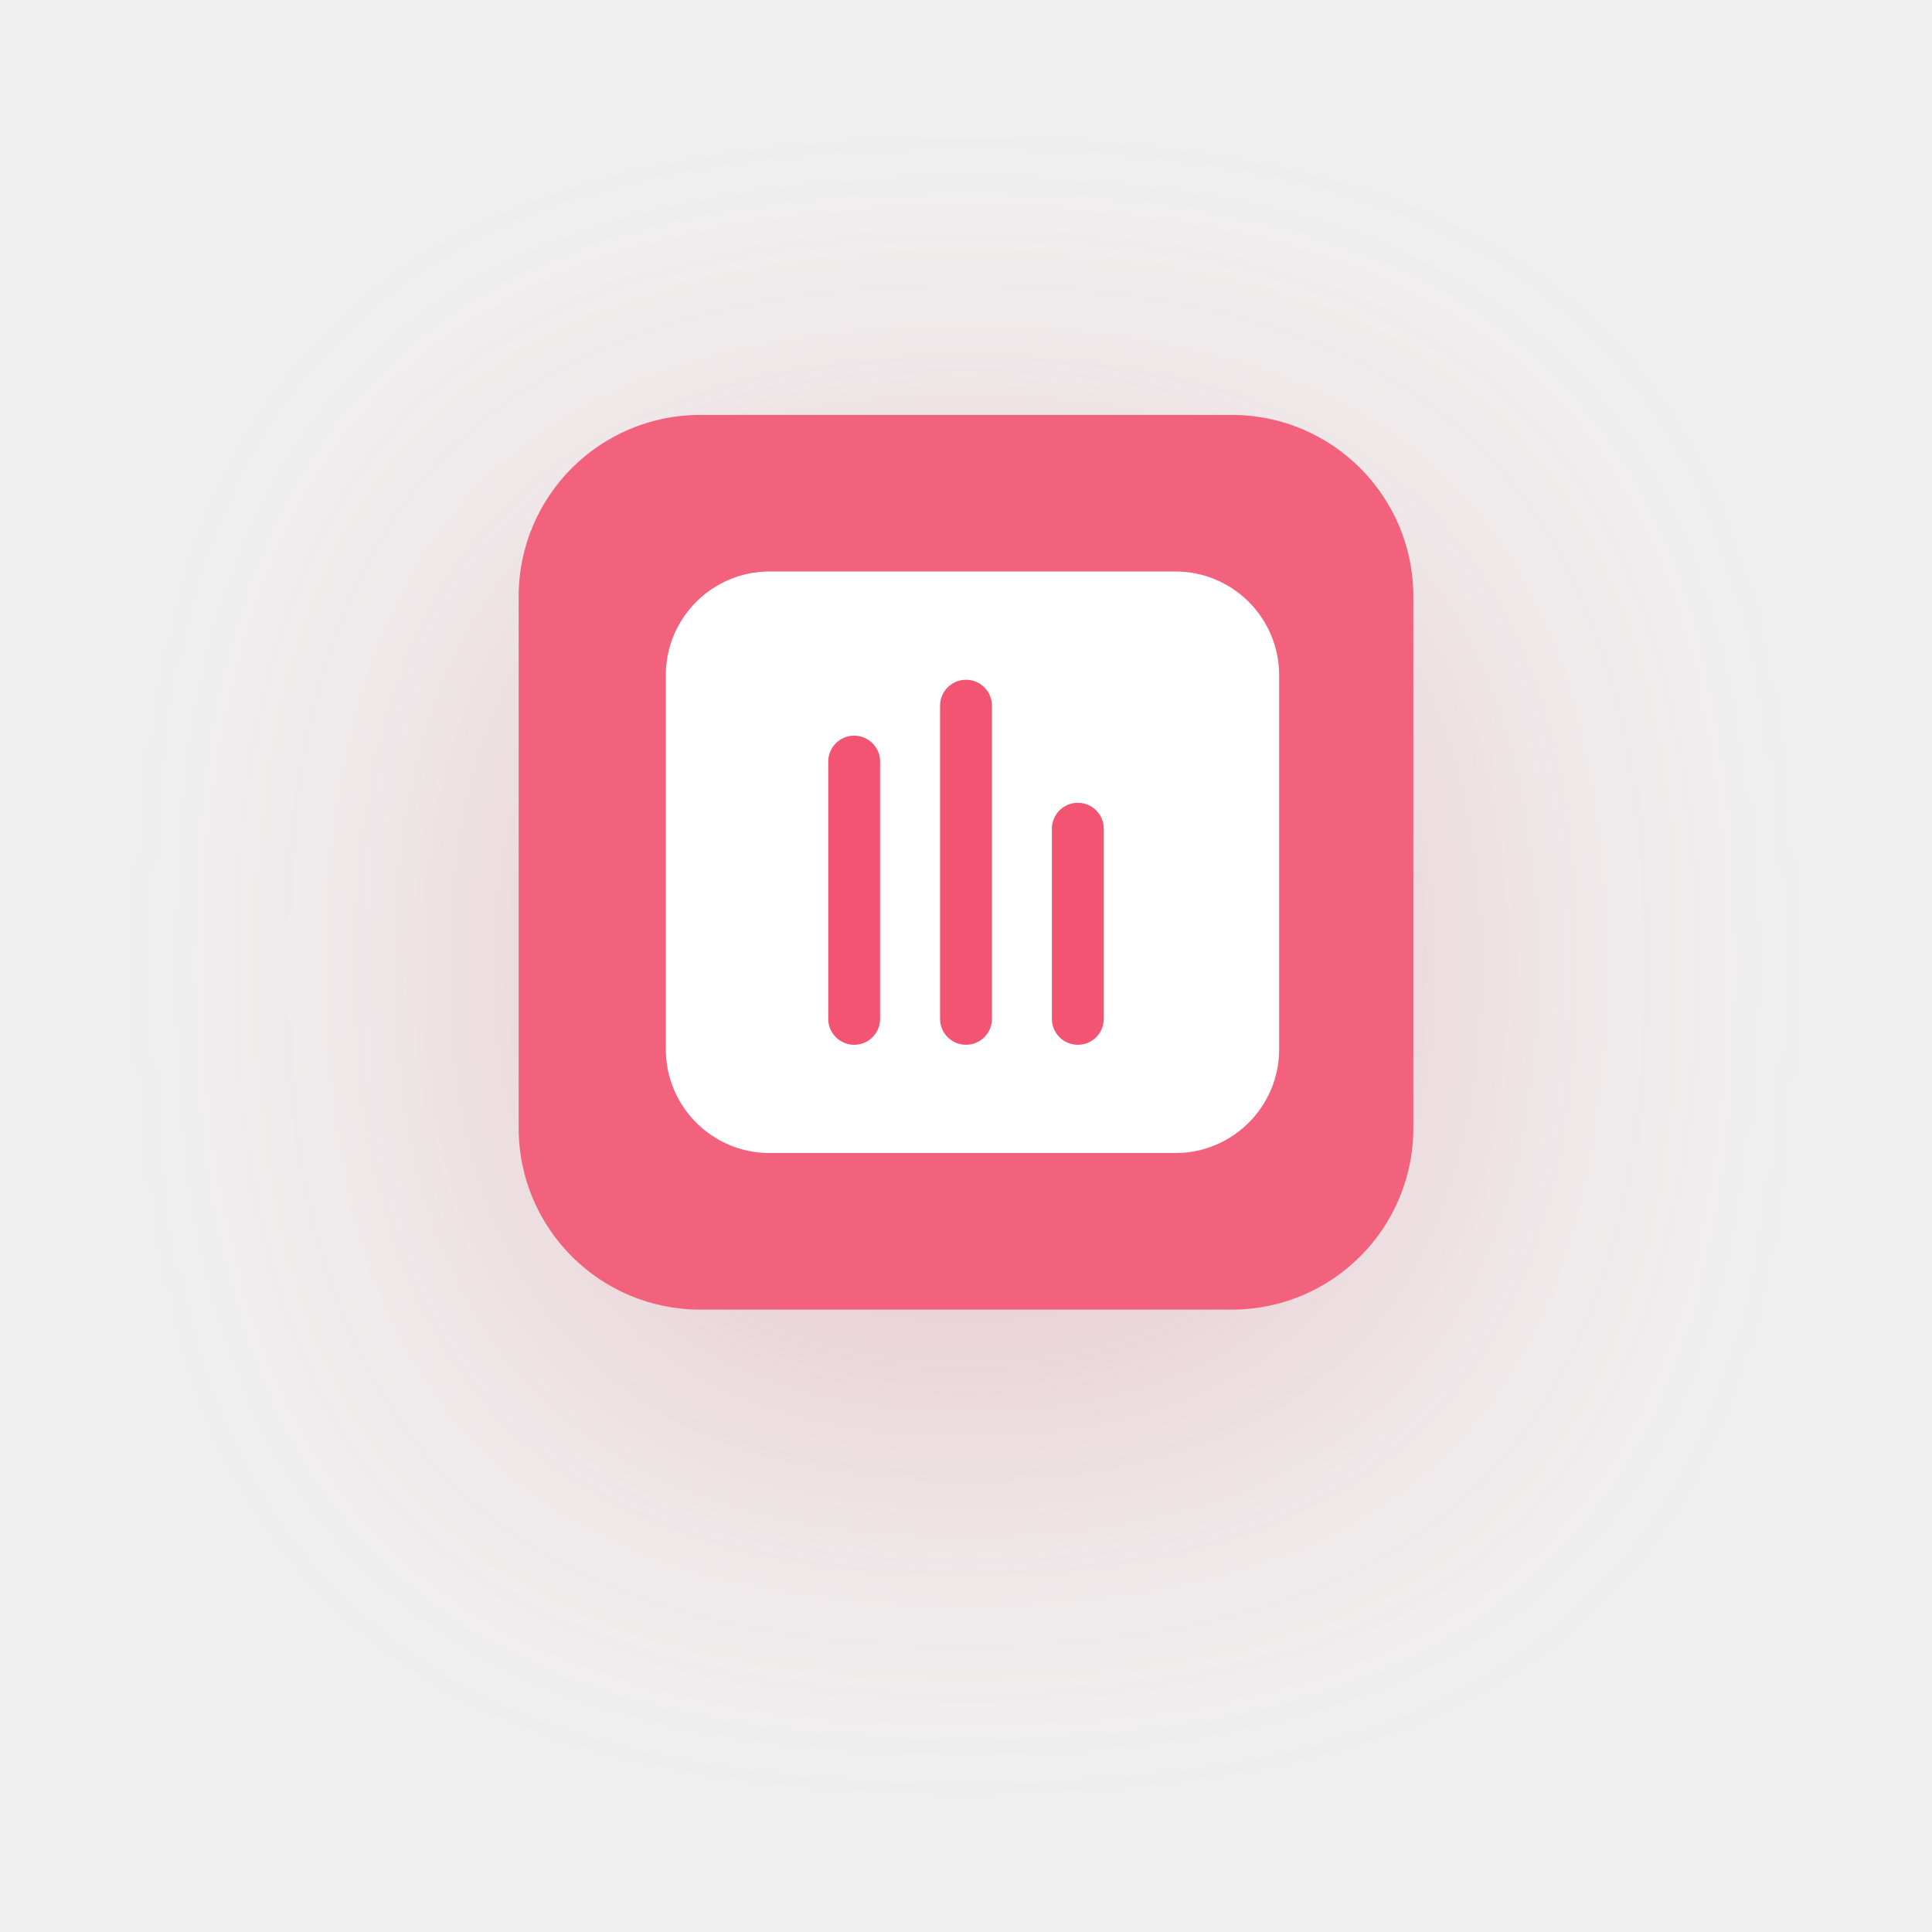
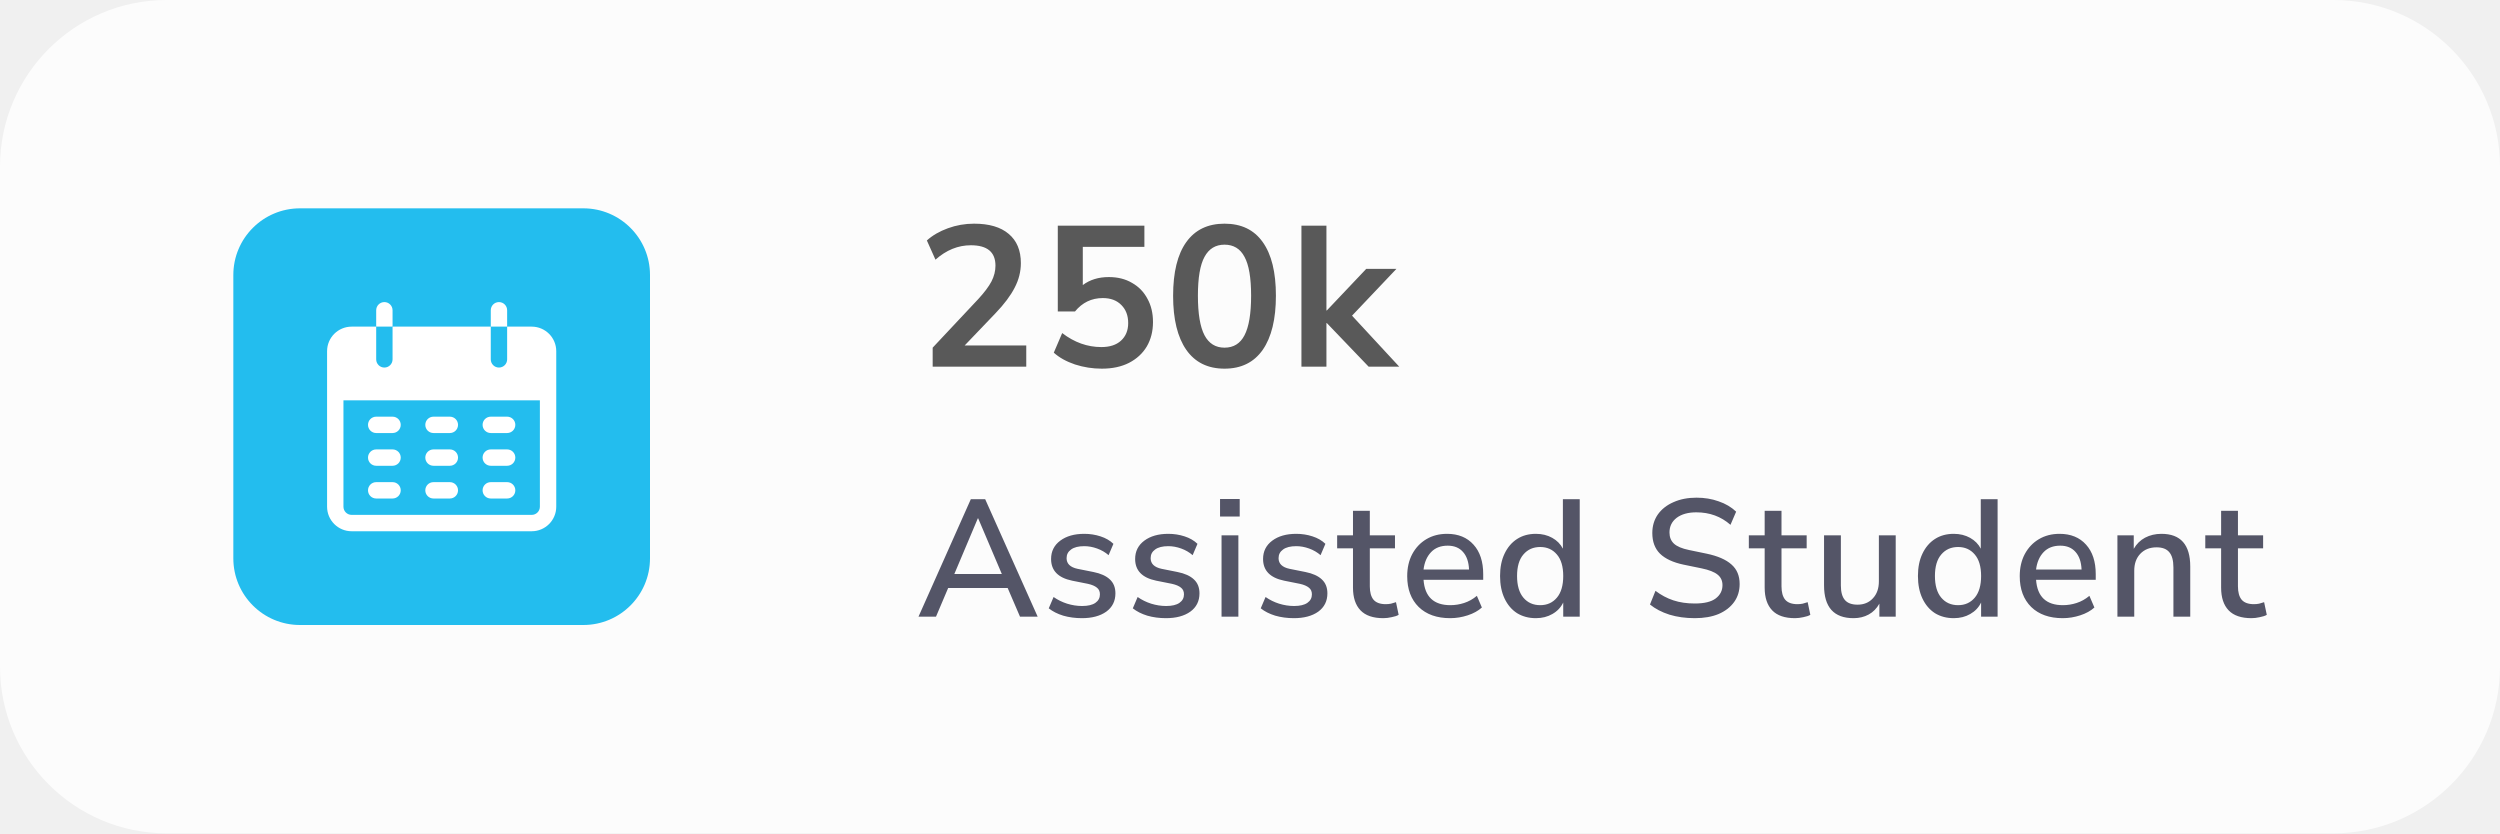
- <svg xmlns="http://www.w3.org/2000/svg" width="149" height="149" viewBox="0 0 149 149" fill="none">
-   <g filter="url(#filter0_d_22_14)">
-     <rect x="40" y="32" width="69" height="69" rx="14" fill="#F3627C" />
+ <svg xmlns="http://www.w3.org/2000/svg" width="300" height="100" viewBox="0 0 300 100" fill="none">
+   <g filter="url(#filter0_b_22_4)">
+     <rect width="300" height="100" rx="20" fill="white" fill-opacity="0.8" />
  </g>
-   <rect x="51.35" y="44.075" width="47.3" height="44.85" rx="8" fill="white" />
-   <path d="M74.5 54.425V78.575" stroke="#F25471" stroke-width="4" stroke-linecap="round" />
-   <path d="M65.875 58.737L65.875 78.575" stroke="#F25471" stroke-width="4" stroke-linecap="round" />
-   <path d="M83.125 63.913V78.575" stroke="#F25471" stroke-width="4" stroke-linecap="round" />
+   <path d="M111.92 44V41.72L117.392 35.888C118.128 35.088 118.656 34.384 118.976 33.776C119.296 33.152 119.456 32.52 119.456 31.88C119.456 30.248 118.472 29.432 116.504 29.432C114.968 29.432 113.552 30.008 112.256 31.16L111.224 28.856C111.896 28.248 112.736 27.76 113.744 27.392C114.752 27.024 115.8 26.84 116.888 26.84C118.696 26.84 120.08 27.248 121.04 28.064C122.016 28.88 122.504 30.048 122.504 31.568C122.504 32.592 122.256 33.576 121.76 34.52C121.28 35.464 120.52 36.48 119.48 37.568L115.76 41.456H123.152V44H111.92ZM132.215 44.24C131.111 44.24 130.039 44.072 128.999 43.736C127.959 43.384 127.111 42.912 126.455 42.32L127.463 39.968C128.919 41.088 130.487 41.648 132.167 41.648C133.175 41.648 133.959 41.392 134.519 40.88C135.095 40.352 135.383 39.648 135.383 38.768C135.383 37.872 135.111 37.152 134.567 36.608C134.023 36.048 133.279 35.768 132.335 35.768C130.991 35.768 129.879 36.304 128.999 37.376H126.935V27.08H137.327V29.624H129.935V34.208C130.783 33.568 131.823 33.248 133.055 33.248C134.127 33.248 135.055 33.48 135.839 33.944C136.639 34.392 137.255 35.024 137.687 35.84C138.135 36.64 138.359 37.576 138.359 38.648C138.359 39.752 138.111 40.728 137.615 41.576C137.119 42.408 136.407 43.064 135.479 43.544C134.567 44.008 133.479 44.24 132.215 44.24ZM146.941 44.24C144.941 44.24 143.413 43.488 142.357 41.984C141.301 40.464 140.773 38.304 140.773 35.504C140.773 32.672 141.301 30.52 142.357 29.048C143.413 27.576 144.941 26.84 146.941 26.84C148.957 26.84 150.485 27.576 151.525 29.048C152.581 30.52 153.109 32.664 153.109 35.48C153.109 38.296 152.581 40.464 151.525 41.984C150.469 43.488 148.941 44.24 146.941 44.24ZM146.941 41.72C148.029 41.72 148.829 41.224 149.341 40.232C149.869 39.224 150.133 37.64 150.133 35.48C150.133 33.336 149.869 31.784 149.341 30.824C148.829 29.848 148.029 29.36 146.941 29.36C145.869 29.36 145.069 29.848 144.541 30.824C144.013 31.784 143.749 33.336 143.749 35.48C143.749 37.64 144.013 39.224 144.541 40.232C145.069 41.224 145.869 41.72 146.941 41.72ZM156.172 44V27.08H159.172V37.256H159.22L163.948 32.264H167.572L162.244 37.88L167.908 44H164.236L159.22 38.768H159.172V44H156.172Z" fill="#595959" />
+   <path d="M110.22 74L116.5 59.9H118.22L124.52 74H122.4L120.92 70.56H113.78L112.32 74H110.22ZM117.34 62.2L114.52 68.88H120.22L117.38 62.2H117.34ZM129.83 74.18C129.03 74.18 128.283 74.08 127.59 73.88C126.897 73.667 126.317 73.373 125.85 73L126.43 71.64C126.923 71.987 127.463 72.253 128.05 72.44C128.65 72.627 129.25 72.72 129.85 72.72C130.557 72.72 131.09 72.593 131.45 72.34C131.81 72.087 131.99 71.747 131.99 71.32C131.99 70.973 131.87 70.707 131.63 70.52C131.39 70.32 131.03 70.167 130.55 70.06L128.65 69.68C126.97 69.333 126.13 68.467 126.13 67.08C126.13 66.16 126.497 65.427 127.23 64.88C127.963 64.333 128.923 64.06 130.11 64.06C130.79 64.06 131.437 64.16 132.05 64.36C132.677 64.56 133.197 64.86 133.61 65.26L133.03 66.62C132.63 66.273 132.17 66.007 131.65 65.82C131.13 65.633 130.617 65.54 130.11 65.54C129.417 65.54 128.89 65.673 128.53 65.94C128.17 66.193 127.99 66.54 127.99 66.98C127.99 67.647 128.43 68.073 129.31 68.26L131.21 68.64C132.077 68.813 132.73 69.107 133.17 69.52C133.623 69.933 133.85 70.493 133.85 71.2C133.85 72.133 133.483 72.867 132.75 73.4C132.017 73.92 131.043 74.18 129.83 74.18ZM139.917 74.18C139.117 74.18 138.371 74.08 137.677 73.88C136.984 73.667 136.404 73.373 135.937 73L136.517 71.64C137.011 71.987 137.551 72.253 138.137 72.44C138.737 72.627 139.337 72.72 139.937 72.72C140.644 72.72 141.177 72.593 141.537 72.34C141.897 72.087 142.077 71.747 142.077 71.32C142.077 70.973 141.957 70.707 141.717 70.52C141.477 70.32 141.117 70.167 140.637 70.06L138.737 69.68C137.057 69.333 136.217 68.467 136.217 67.08C136.217 66.16 136.584 65.427 137.317 64.88C138.051 64.333 139.011 64.06 140.197 64.06C140.877 64.06 141.524 64.16 142.137 64.36C142.764 64.56 143.284 64.86 143.697 65.26L143.117 66.62C142.717 66.273 142.257 66.007 141.737 65.82C141.217 65.633 140.704 65.54 140.197 65.54C139.504 65.54 138.977 65.673 138.617 65.94C138.257 66.193 138.077 66.54 138.077 66.98C138.077 67.647 138.517 68.073 139.397 68.26L141.297 68.64C142.164 68.813 142.817 69.107 143.257 69.52C143.711 69.933 143.937 70.493 143.937 71.2C143.937 72.133 143.571 72.867 142.837 73.4C142.104 73.92 141.131 74.18 139.917 74.18ZM146.405 61.98V59.88H148.765V61.98H146.405ZM146.585 74V64.24H148.605V74H146.585ZM155.268 74.18C154.468 74.18 153.721 74.08 153.028 73.88C152.335 73.667 151.755 73.373 151.288 73L151.868 71.64C152.361 71.987 152.901 72.253 153.488 72.44C154.088 72.627 154.688 72.72 155.288 72.72C155.995 72.72 156.528 72.593 156.888 72.34C157.248 72.087 157.428 71.747 157.428 71.32C157.428 70.973 157.308 70.707 157.068 70.52C156.828 70.32 156.468 70.167 155.988 70.06L154.088 69.68C152.408 69.333 151.568 68.467 151.568 67.08C151.568 66.16 151.935 65.427 152.668 64.88C153.401 64.333 154.361 64.06 155.548 64.06C156.228 64.06 156.875 64.16 157.488 64.36C158.115 64.56 158.635 64.86 159.048 65.26L158.468 66.62C158.068 66.273 157.608 66.007 157.088 65.82C156.568 65.633 156.055 65.54 155.548 65.54C154.855 65.54 154.328 65.673 153.968 65.94C153.608 66.193 153.428 66.54 153.428 66.98C153.428 67.647 153.868 68.073 154.748 68.26L156.648 68.64C157.515 68.813 158.168 69.107 158.608 69.52C159.061 69.933 159.288 70.493 159.288 71.2C159.288 72.133 158.921 72.867 158.188 73.4C157.455 73.92 156.481 74.18 155.268 74.18ZM165.998 74.18C164.771 74.18 163.858 73.867 163.258 73.24C162.658 72.613 162.358 71.707 162.358 70.52V65.8H160.458V64.24H162.358V61.3H164.378V64.24H167.398V65.8H164.378V70.36C164.378 71.067 164.525 71.6 164.818 71.96C165.125 72.32 165.618 72.5 166.298 72.5C166.511 72.5 166.718 72.48 166.918 72.44C167.118 72.387 167.318 72.327 167.518 72.26L167.838 73.78C167.638 73.9 167.358 73.993 166.998 74.06C166.651 74.14 166.318 74.18 165.998 74.18ZM174.025 74.18C172.425 74.18 171.165 73.733 170.245 72.84C169.325 71.933 168.865 70.7 168.865 69.14C168.865 68.14 169.065 67.26 169.465 66.5C169.878 65.727 170.445 65.127 171.165 64.7C171.885 64.273 172.712 64.06 173.645 64.06C174.992 64.06 176.052 64.493 176.825 65.36C177.598 66.213 177.985 67.393 177.985 68.9V69.58H170.825C170.972 71.607 172.045 72.62 174.045 72.62C174.605 72.62 175.152 72.533 175.685 72.36C176.232 72.187 176.745 71.9 177.225 71.5L177.825 72.9C177.385 73.3 176.818 73.613 176.125 73.84C175.432 74.067 174.732 74.18 174.025 74.18ZM173.725 65.48C172.885 65.48 172.218 65.74 171.725 66.26C171.232 66.78 170.932 67.473 170.825 68.34H176.285C176.245 67.433 176.005 66.733 175.565 66.24C175.125 65.733 174.512 65.48 173.725 65.48ZM184.307 74.18C183.454 74.18 182.701 73.98 182.047 73.58C181.407 73.167 180.907 72.58 180.547 71.82C180.187 71.06 180.007 70.16 180.007 69.12C180.007 68.08 180.187 67.187 180.547 66.44C180.907 65.68 181.407 65.093 182.047 64.68C182.687 64.267 183.441 64.06 184.307 64.06C185.041 64.06 185.694 64.22 186.267 64.54C186.841 64.86 187.267 65.293 187.547 65.84V59.9H189.567V74H187.587V72.3C187.307 72.887 186.874 73.347 186.287 73.68C185.714 74.013 185.054 74.18 184.307 74.18ZM184.827 72.62C185.654 72.62 186.321 72.32 186.827 71.72C187.334 71.12 187.587 70.253 187.587 69.12C187.587 67.987 187.334 67.127 186.827 66.54C186.321 65.94 185.654 65.64 184.827 65.64C183.987 65.64 183.314 65.94 182.807 66.54C182.301 67.127 182.047 67.987 182.047 69.12C182.047 70.253 182.301 71.12 182.807 71.72C183.314 72.32 183.987 72.62 184.827 72.62ZM203.377 74.18C202.271 74.18 201.257 74.04 200.337 73.76C199.417 73.467 198.637 73.06 197.997 72.54L198.657 70.9C199.324 71.407 200.037 71.787 200.797 72.04C201.557 72.293 202.417 72.42 203.377 72.42C204.511 72.42 205.344 72.22 205.877 71.82C206.424 71.407 206.697 70.873 206.697 70.22C206.697 69.687 206.504 69.267 206.117 68.96C205.731 68.64 205.084 68.387 204.177 68.2L202.037 67.76C200.771 67.493 199.824 67.053 199.197 66.44C198.584 65.827 198.277 65 198.277 63.96C198.277 63.12 198.497 62.38 198.937 61.74C199.391 61.1 200.017 60.607 200.817 60.26C201.617 59.9 202.537 59.72 203.577 59.72C204.537 59.72 205.424 59.867 206.237 60.16C207.064 60.44 207.764 60.853 208.337 61.4L207.657 62.98C206.524 61.98 205.157 61.48 203.557 61.48C202.571 61.48 201.784 61.7 201.197 62.14C200.624 62.58 200.337 63.167 200.337 63.9C200.337 64.46 200.517 64.907 200.877 65.24C201.237 65.573 201.837 65.827 202.677 66L204.797 66.44C206.131 66.72 207.124 67.153 207.777 67.74C208.431 68.313 208.757 69.093 208.757 70.08C208.757 70.907 208.537 71.627 208.097 72.24C207.657 72.853 207.037 73.333 206.237 73.68C205.437 74.013 204.484 74.18 203.377 74.18ZM215.4 74.18C214.174 74.18 213.26 73.867 212.66 73.24C212.06 72.613 211.76 71.707 211.76 70.52V65.8H209.86V64.24H211.76V61.3H213.78V64.24H216.8V65.8H213.78V70.36C213.78 71.067 213.927 71.6 214.22 71.96C214.527 72.32 215.02 72.5 215.7 72.5C215.914 72.5 216.12 72.48 216.32 72.44C216.52 72.387 216.72 72.327 216.92 72.26L217.24 73.78C217.04 73.9 216.76 73.993 216.4 74.06C216.054 74.14 215.72 74.18 215.4 74.18ZM222.425 74.18C220.065 74.18 218.885 72.867 218.885 70.24V64.24H220.905V70.26C220.905 71.047 221.065 71.627 221.385 72C221.705 72.373 222.212 72.56 222.905 72.56C223.665 72.56 224.278 72.307 224.745 71.8C225.225 71.293 225.465 70.613 225.465 69.76V64.24H227.485V74H225.525V72.44C225.205 73.013 224.778 73.447 224.245 73.74C223.712 74.033 223.105 74.18 222.425 74.18ZM234.452 74.18C233.598 74.18 232.845 73.98 232.192 73.58C231.552 73.167 231.052 72.58 230.692 71.82C230.332 71.06 230.152 70.16 230.152 69.12C230.152 68.08 230.332 67.187 230.692 66.44C231.052 65.68 231.552 65.093 232.192 64.68C232.832 64.267 233.585 64.06 234.452 64.06C235.185 64.06 235.838 64.22 236.412 64.54C236.985 64.86 237.412 65.293 237.692 65.84V59.9H239.712V74H237.732V72.3C237.452 72.887 237.018 73.347 236.432 73.68C235.858 74.013 235.198 74.18 234.452 74.18ZM234.972 72.62C235.798 72.62 236.465 72.32 236.972 71.72C237.478 71.12 237.732 70.253 237.732 69.12C237.732 67.987 237.478 67.127 236.972 66.54C236.465 65.94 235.798 65.64 234.972 65.64C234.132 65.64 233.458 65.94 232.952 66.54C232.445 67.127 232.192 67.987 232.192 69.12C232.192 70.253 232.445 71.12 232.952 71.72C233.458 72.32 234.132 72.62 234.972 72.62ZM247.528 74.18C245.928 74.18 244.668 73.733 243.748 72.84C242.828 71.933 242.368 70.7 242.368 69.14C242.368 68.14 242.568 67.26 242.968 66.5C243.381 65.727 243.948 65.127 244.668 64.7C245.388 64.273 246.215 64.06 247.148 64.06C248.495 64.06 249.555 64.493 250.328 65.36C251.101 66.213 251.488 67.393 251.488 68.9V69.58H244.328C244.475 71.607 245.548 72.62 247.548 72.62C248.108 72.62 248.655 72.533 249.188 72.36C249.735 72.187 250.248 71.9 250.728 71.5L251.328 72.9C250.888 73.3 250.321 73.613 249.628 73.84C248.935 74.067 248.235 74.18 247.528 74.18ZM247.228 65.48C246.388 65.48 245.721 65.74 245.228 66.26C244.735 66.78 244.435 67.473 244.328 68.34H249.788C249.748 67.433 249.508 66.733 249.068 66.24C248.628 65.733 248.015 65.48 247.228 65.48ZM254.09 74V64.24H256.05V65.86C256.384 65.273 256.837 64.827 257.41 64.52C257.997 64.213 258.65 64.06 259.37 64.06C261.677 64.06 262.83 65.367 262.83 67.98V74H260.81V68.1C260.81 67.26 260.644 66.647 260.31 66.26C259.99 65.873 259.484 65.68 258.79 65.68C257.977 65.68 257.324 65.94 256.83 66.46C256.35 66.967 256.11 67.64 256.11 68.48V74H254.09ZM270.174 74.18C268.947 74.18 268.034 73.867 267.434 73.24C266.834 72.613 266.534 71.707 266.534 70.52V65.8H264.634V64.24H266.534V61.3H268.554V64.24H271.574V65.8H268.554V70.36C268.554 71.067 268.7 71.6 268.994 71.96C269.3 72.32 269.794 72.5 270.474 72.5C270.687 72.5 270.894 72.48 271.094 72.44C271.294 72.387 271.494 72.327 271.694 72.26L272.014 73.78C271.814 73.9 271.534 73.993 271.174 74.06C270.827 74.14 270.494 74.18 270.174 74.18Z" fill="#545567" />
+   <rect x="28" y="25" width="50" height="50" rx="8" fill="#23BDEE" />
+   <g clip-path="url(#clip0_22_4)">
+     <path d="M46.125 36.25C45.583 36.25 45.143 36.69 45.143 37.232V39.196H47.107V37.232C47.107 36.69 46.667 36.25 46.125 36.25Z" fill="white" />
+     <path d="M59.875 36.25C59.333 36.25 58.893 36.69 58.893 37.232V39.196H60.857V37.232C60.857 36.69 60.417 36.25 59.875 36.25Z" fill="white" />
+     <path d="M63.804 39.196H60.857V43.125C60.857 43.667 60.417 44.107 59.875 44.107C59.333 44.107 58.893 43.667 58.893 43.125V39.196H47.107V43.125C47.107 43.667 46.667 44.107 46.125 44.107C45.583 44.107 45.143 43.667 45.143 43.125V39.196H42.196C40.569 39.196 39.25 40.516 39.25 42.143V60.804C39.25 62.431 40.569 63.75 42.196 63.75H63.804C65.431 63.75 66.75 62.431 66.75 60.804V42.143C66.75 40.516 65.431 39.196 63.804 39.196ZM64.786 60.804C64.786 61.346 64.346 61.786 63.803 61.786H42.196C41.654 61.786 41.214 61.346 41.214 60.804V48.036H64.786V60.804Z" fill="white" />
+     <path d="M47.107 50H45.143C44.6 50 44.161 50.44 44.161 50.982C44.161 51.525 44.6 51.964 45.143 51.964H47.107C47.65 51.964 48.089 51.525 48.089 50.982C48.089 50.44 47.65 50 47.107 50Z" fill="white" />
+     <path d="M53.982 50H52.018C51.475 50 51.036 50.44 51.036 50.982C51.036 51.525 51.475 51.964 52.018 51.964H53.982C54.525 51.964 54.964 51.525 54.964 50.982C54.964 50.44 54.525 50 53.982 50Z" fill="white" />
+     <path d="M60.857 50H58.893C58.35 50 57.911 50.44 57.911 50.982C57.911 51.525 58.35 51.964 58.893 51.964H60.857C61.4 51.964 61.839 51.525 61.839 50.982C61.839 50.44 61.4 50 60.857 50Z" fill="white" />
+     <path d="M47.107 53.929H45.143C44.6 53.929 44.161 54.368 44.161 54.911C44.161 55.453 44.6 55.893 45.143 55.893H47.107C47.65 55.893 48.089 55.453 48.089 54.911C48.089 54.368 47.65 53.929 47.107 53.929Z" fill="white" />
+     <path d="M53.982 53.929H52.018C51.475 53.929 51.036 54.368 51.036 54.911C51.036 55.453 51.475 55.893 52.018 55.893H53.982C54.525 55.893 54.964 55.453 54.964 54.911C54.964 54.368 54.525 53.929 53.982 53.929Z" fill="white" />
+     <path d="M60.857 53.929H58.893C58.35 53.929 57.911 54.368 57.911 54.911C57.911 55.453 58.35 55.893 58.893 55.893H60.857C61.4 55.893 61.839 55.453 61.839 54.911C61.839 54.368 61.4 53.929 60.857 53.929Z" fill="white" />
+     <path d="M47.107 57.857H45.143C44.6 57.857 44.161 58.297 44.161 58.839C44.161 59.382 44.6 59.821 45.143 59.821H47.107C47.65 59.821 48.089 59.382 48.089 58.839C48.089 58.297 47.65 57.857 47.107 57.857Z" fill="white" />
+     <path d="M53.982 57.857H52.018C51.475 57.857 51.036 58.297 51.036 58.839C51.036 59.382 51.475 59.821 52.018 59.821H53.982C54.525 59.821 54.964 59.382 54.964 58.839C54.964 58.297 54.525 57.857 53.982 57.857Z" fill="white" />
+     <path d="M60.857 57.857H58.893C58.35 57.857 57.911 58.297 57.911 58.839C57.911 59.382 58.35 59.821 58.893 59.821H60.857C61.4 59.821 61.839 59.382 61.839 58.839C61.839 58.297 61.4 57.857 60.857 57.857Z" fill="white" />
+   </g>
  <defs>
-     <filter id="filter0_d_22_14" x="0" y="0" width="149" height="149" filterUnits="userSpaceOnUse" color-interpolation-filters="sRGB">
+     <filter id="filter0_b_22_4" x="-20" y="-20" width="340" height="140" filterUnits="userSpaceOnUse" color-interpolation-filters="sRGB">
      <feFlood flood-opacity="0" result="BackgroundImageFix" />
-       <feColorMatrix in="SourceAlpha" type="matrix" values="0 0 0 0 0 0 0 0 0 0 0 0 0 0 0 0 0 0 127 0" result="hardAlpha" />
-       <feOffset dy="8" />
-       <feGaussianBlur stdDeviation="20" />
-       <feColorMatrix type="matrix" values="0 0 0 0 0.825 0 0 0 0 0.3 0 0 0 0 0.397 0 0 0 0.26 0" />
-       <feBlend mode="normal" in2="BackgroundImageFix" result="effect1_dropShadow_22_14" />
-       <feBlend mode="normal" in="SourceGraphic" in2="effect1_dropShadow_22_14" result="shape" />
+       <feGaussianBlur in="BackgroundImageFix" stdDeviation="10" />
+       <feComposite in2="SourceAlpha" operator="in" result="effect1_backgroundBlur_22_4" />
+       <feBlend mode="normal" in="SourceGraphic" in2="effect1_backgroundBlur_22_4" result="shape" />
    </filter>
+     <clipPath id="clip0_22_4">
+       <rect width="27.5" height="27.5" fill="white" transform="translate(39.25 36.25)" />
+     </clipPath>
  </defs>
</svg>
